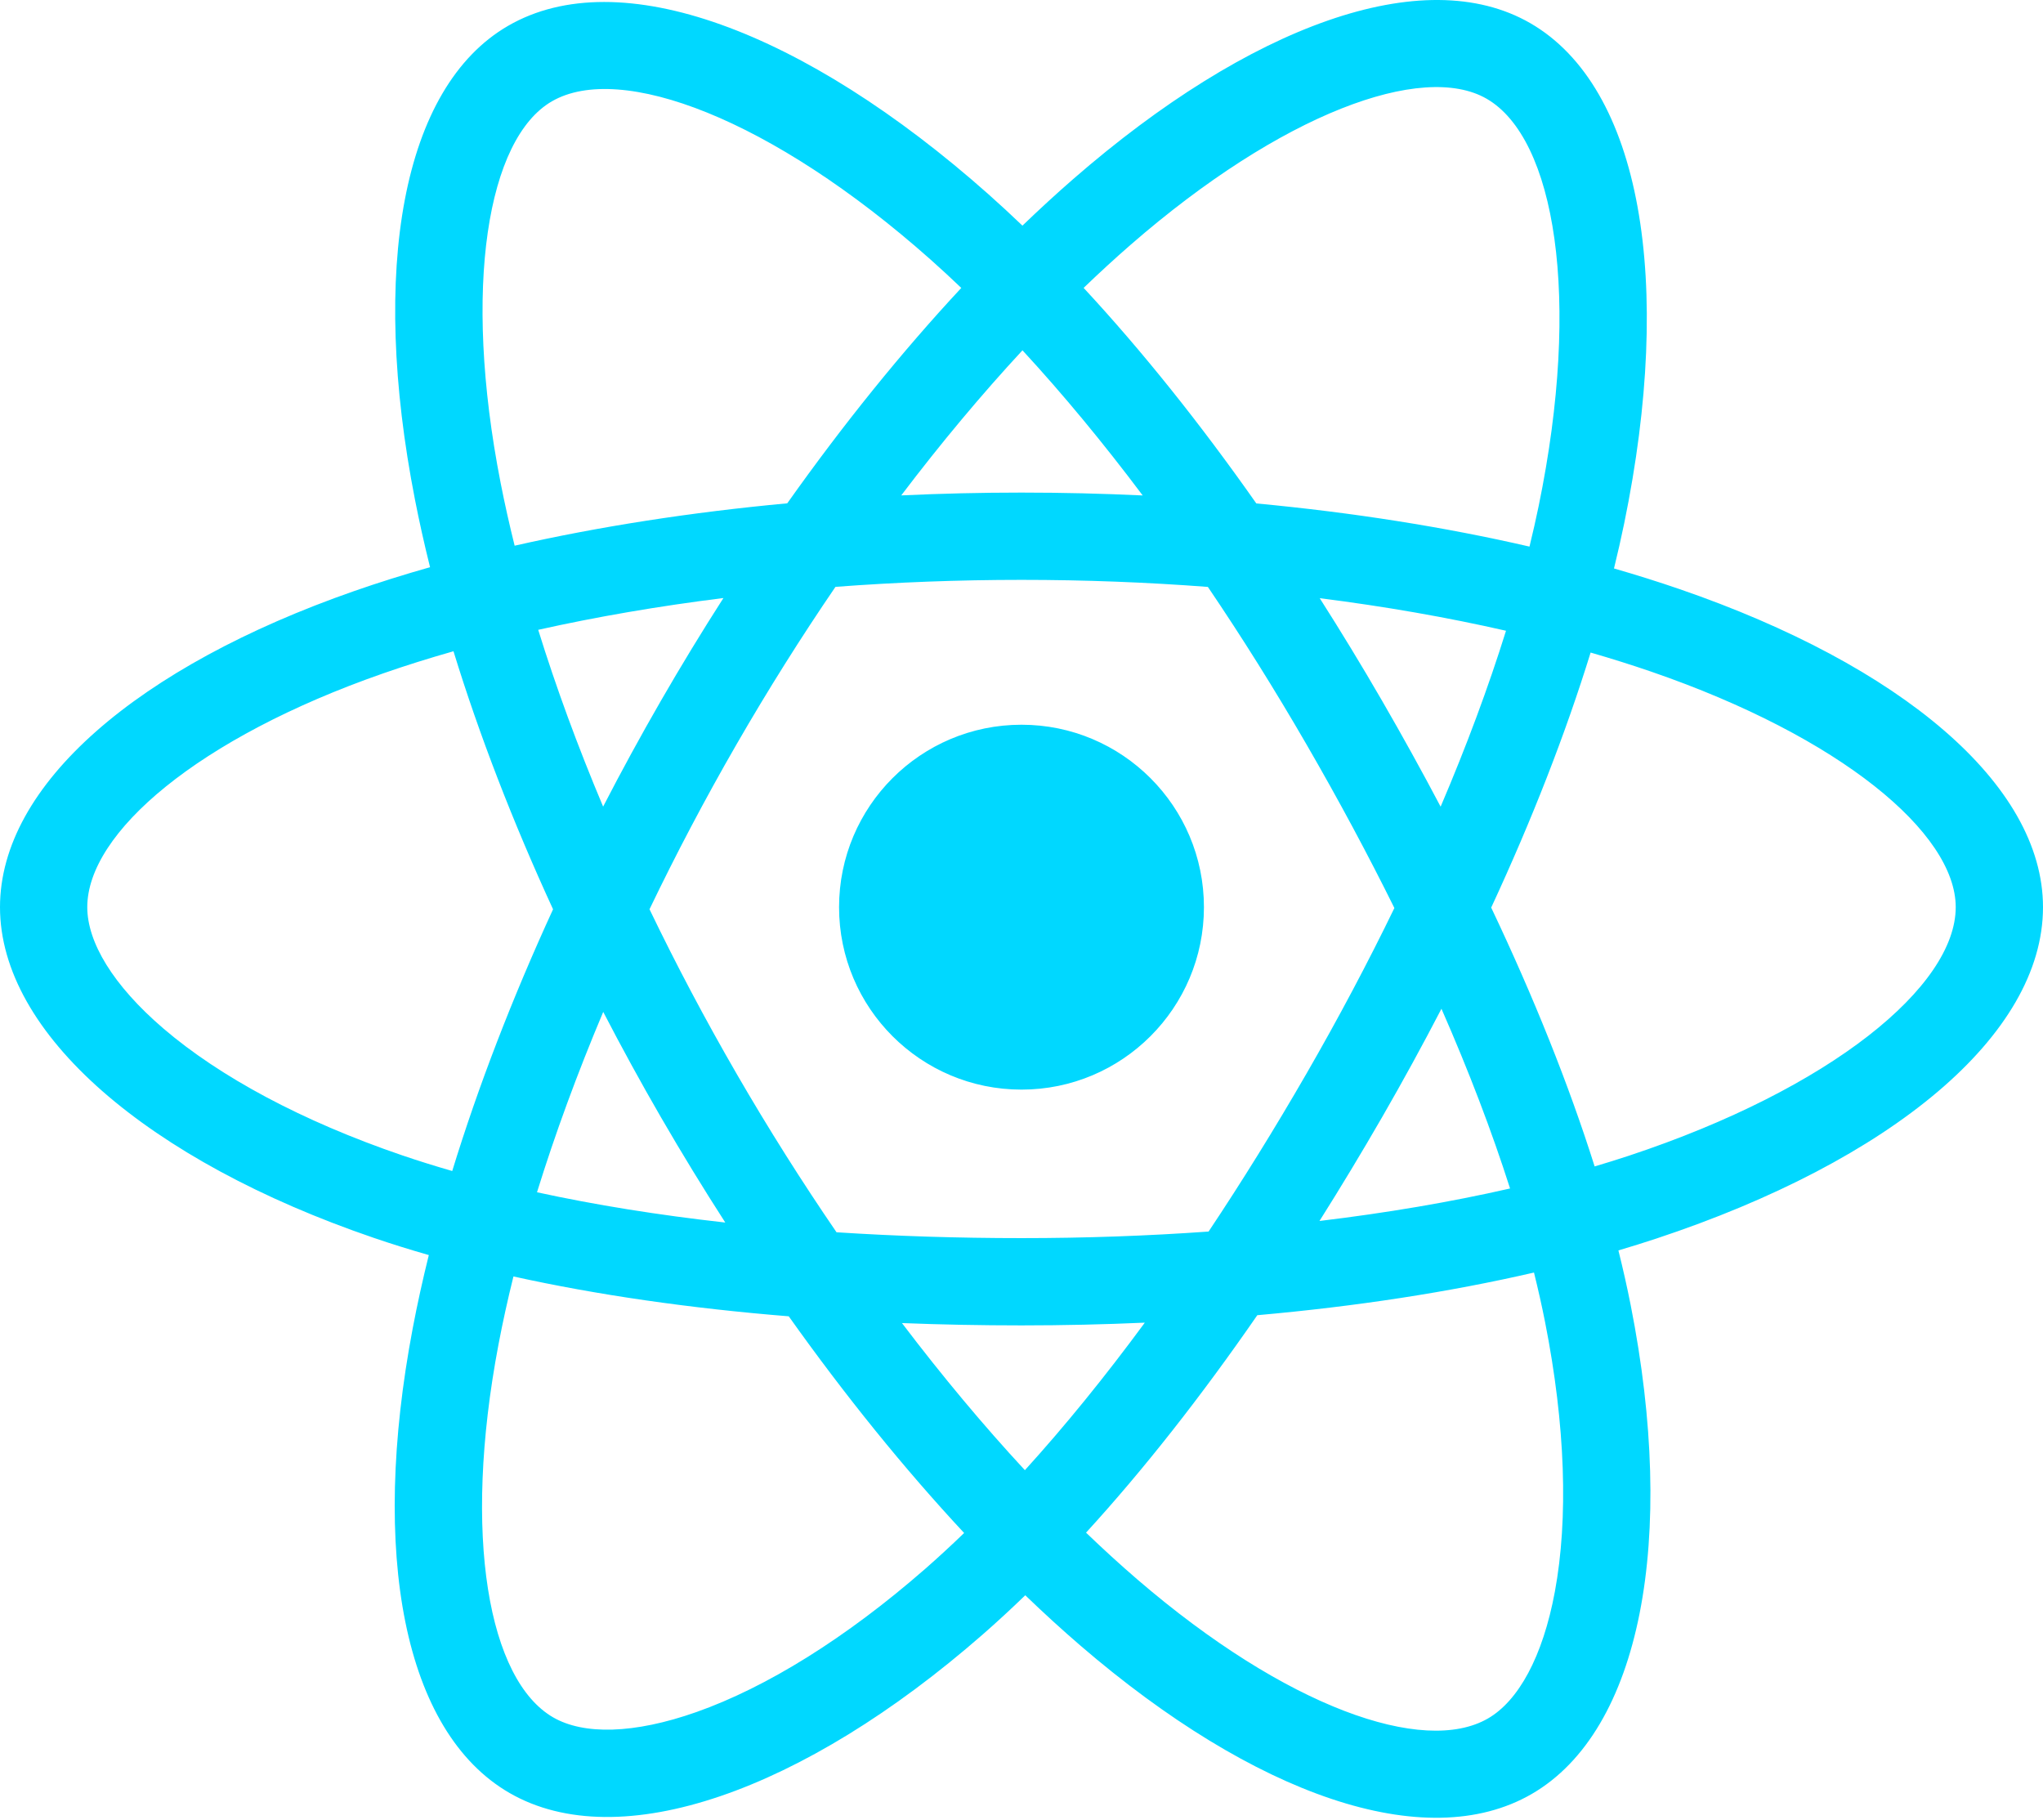
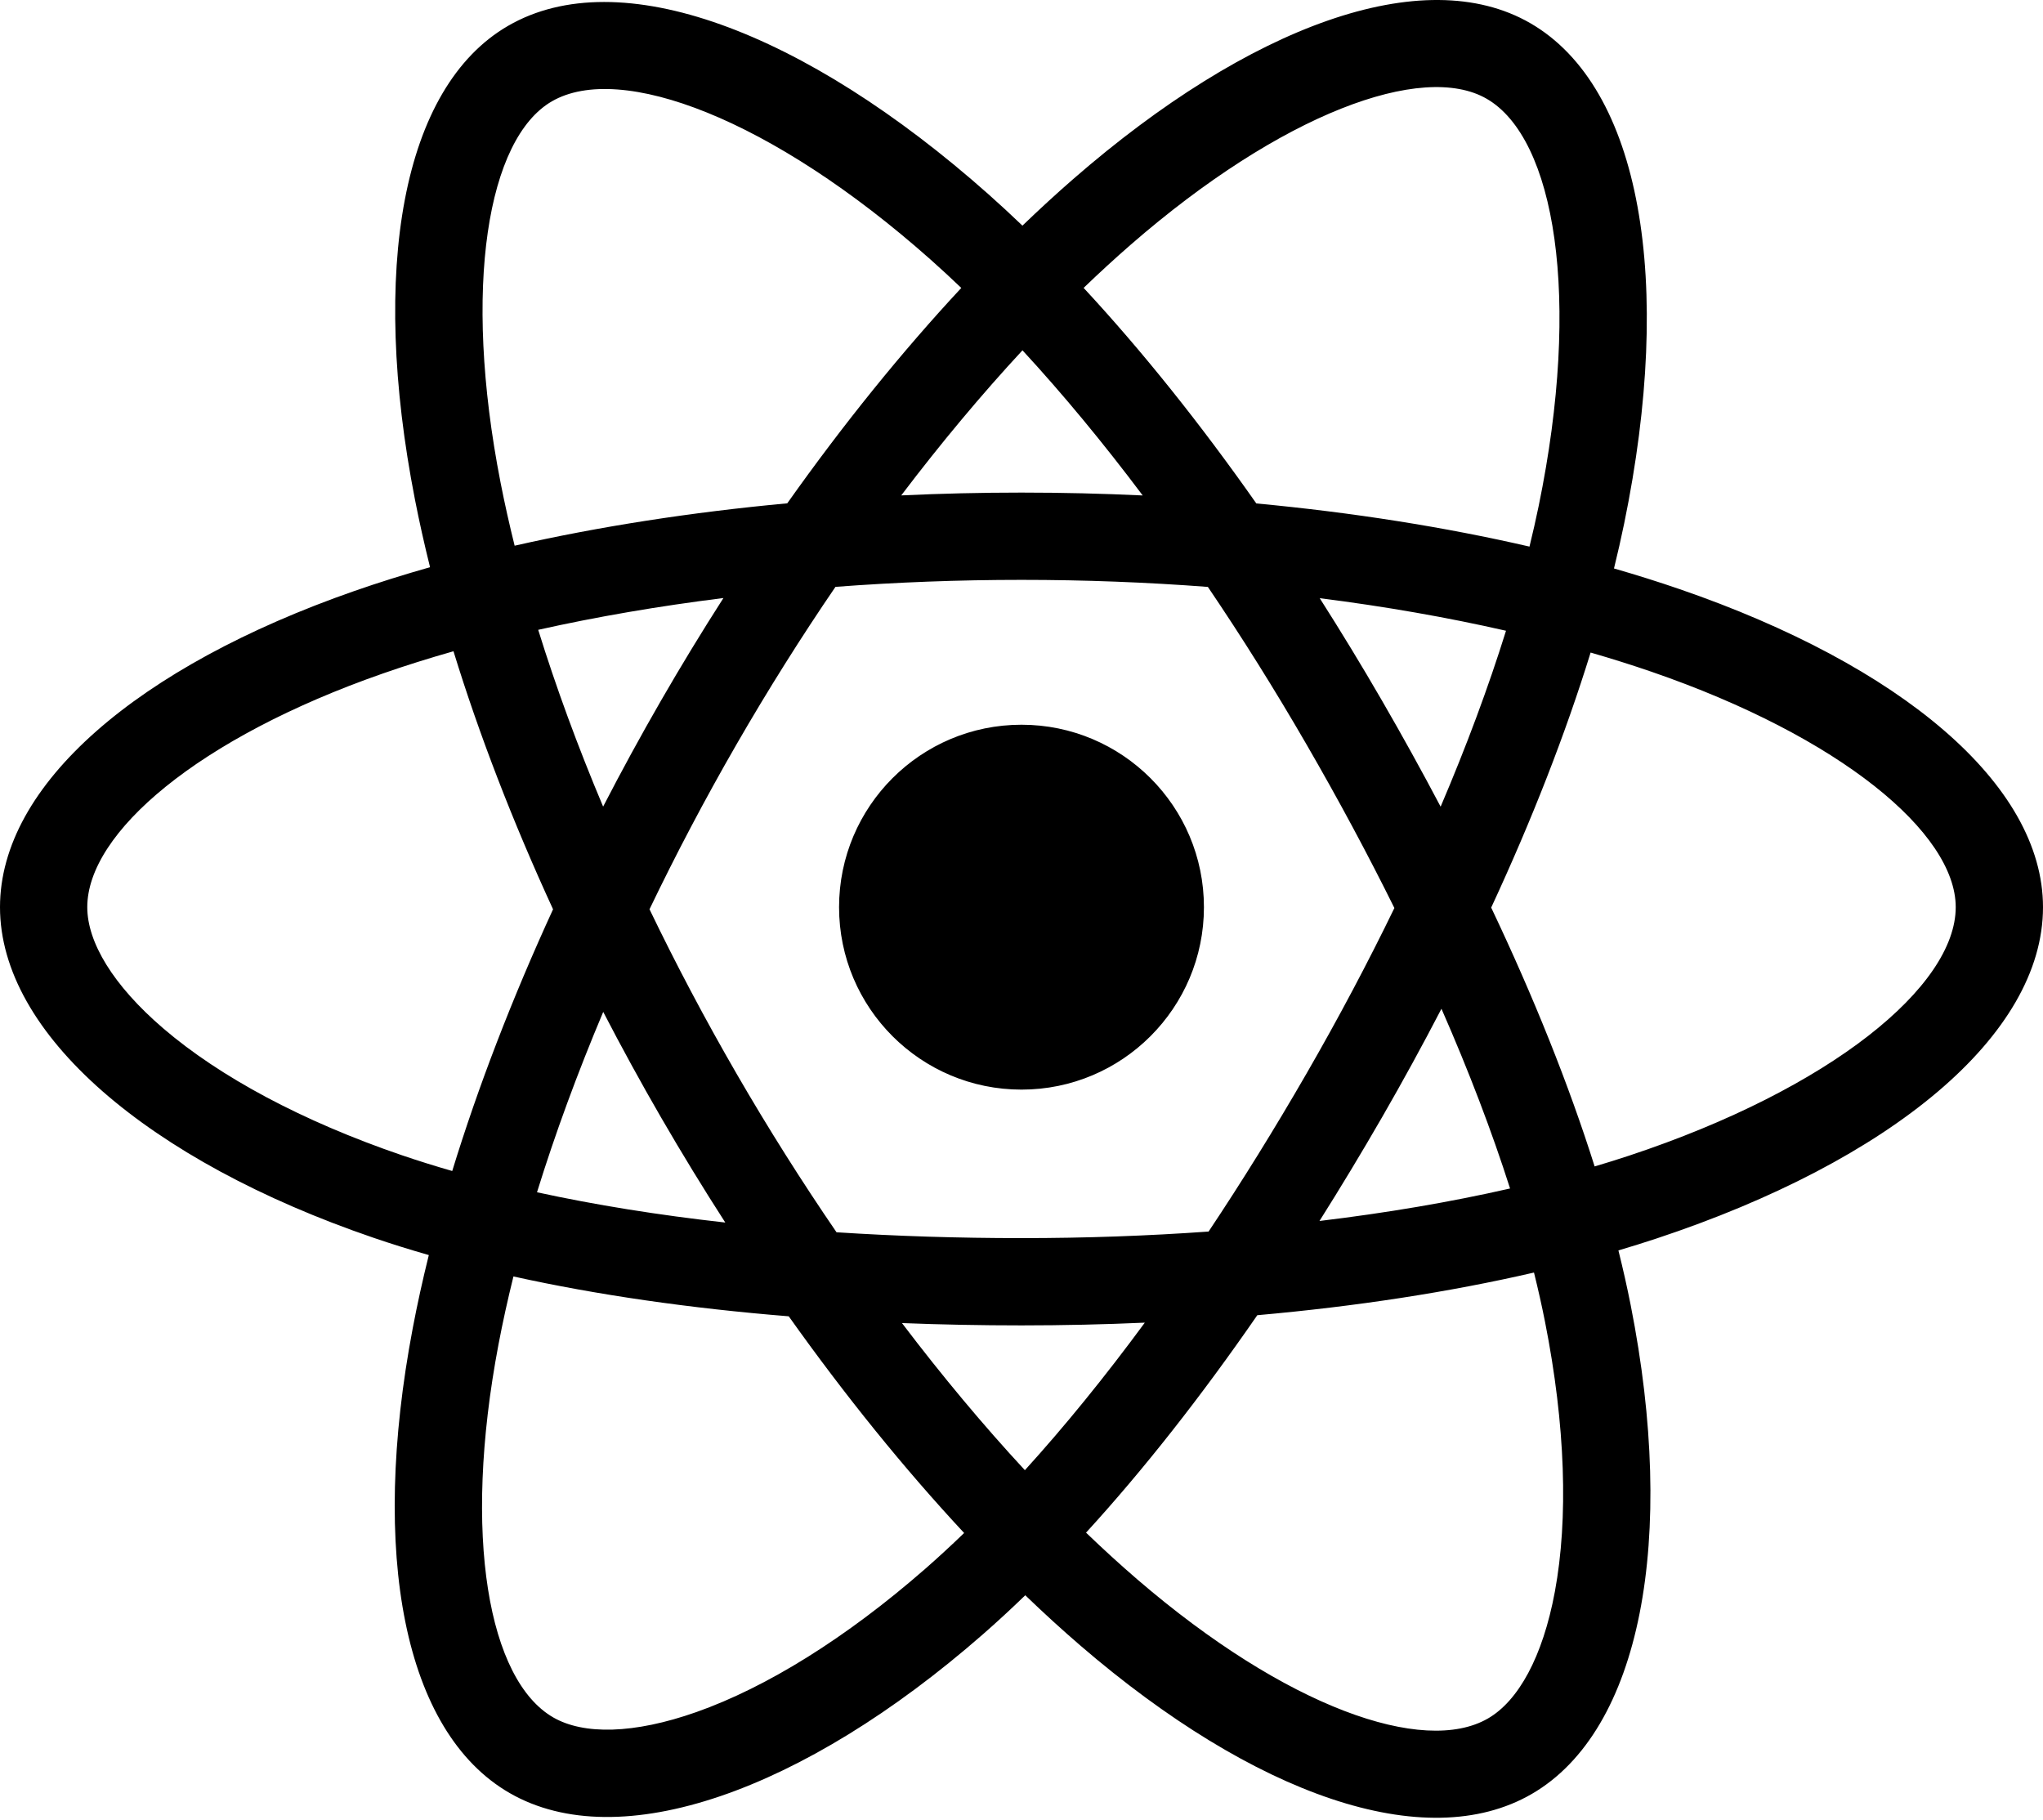
<svg xmlns="http://www.w3.org/2000/svg" width="256px" height="228px" viewBox="0 0 256 228" version="1.1" preserveAspectRatio="xMidYMid">
  <g>
-     <path d="M210.483,73.824 C207.828,72.91 205.076,72.045 202.242,71.227 C202.708,69.326 203.136,67.45 203.516,65.606 C209.754,35.325 205.675,10.93 191.747,2.898 C178.392,-4.803 156.551,3.227 134.493,22.424 C132.372,24.27 130.245,26.224 128.118,28.272 C126.702,26.917 125.287,25.608 123.877,24.355 C100.759,3.829 77.587,-4.822 63.673,3.233 C50.33,10.957 46.379,33.89 51.995,62.588 C52.537,65.36 53.171,68.191 53.887,71.069 C50.608,72 47.442,72.992 44.413,74.048 C17.309,83.497 0,98.307 0,113.668 C0,129.533 18.582,145.446 46.812,155.095 C49.039,155.857 51.351,156.577 53.733,157.26 C52.96,160.373 52.288,163.423 51.723,166.398 C46.369,194.598 50.55,216.989 63.857,224.664 C77.601,232.59 100.669,224.443 123.13,204.809 C124.906,203.257 126.687,201.611 128.472,199.886 C130.786,202.114 133.095,204.222 135.393,206.2 C157.15,224.922 178.638,232.482 191.932,224.786 C205.663,216.837 210.126,192.783 204.332,163.518 C203.89,161.283 203.375,159 202.797,156.676 C204.417,156.197 206.007,155.702 207.557,155.188 C236.905,145.465 256,129.745 256,113.668 C256,98.251 238.132,83.342 210.483,73.824 L210.483,73.824 Z M204.118,144.808 C202.718,145.271 201.282,145.719 199.818,146.153 C196.578,135.896 192.206,124.99 186.855,113.721 C191.961,102.721 196.165,91.954 199.314,81.764 C201.933,82.522 204.474,83.321 206.924,84.164 C230.613,92.32 245.064,104.377 245.064,113.668 C245.064,123.564 229.458,136.411 204.118,144.808 L204.118,144.808 Z M193.604,165.642 C196.166,178.583 196.531,190.283 194.835,199.429 C193.31,207.648 190.244,213.127 186.452,215.322 C178.385,219.991 161.132,213.921 142.525,197.91 C140.392,196.074 138.244,194.115 136.088,192.04 C143.302,184.151 150.511,174.98 157.547,164.794 C169.923,163.696 181.615,161.9 192.218,159.449 C192.74,161.556 193.204,163.622 193.604,165.642 L193.604,165.642 Z M87.276,214.515 C79.394,217.298 73.116,217.378 69.321,215.19 C61.246,210.533 57.889,192.554 62.468,168.438 C62.993,165.676 63.617,162.839 64.337,159.939 C74.823,162.258 86.43,163.927 98.835,164.933 C105.919,174.9 113.336,184.061 120.811,192.083 C119.178,193.659 117.551,195.16 115.934,196.575 C106.001,205.257 96.048,211.417 87.276,214.515 L87.276,214.515 Z M50.349,144.747 C37.866,140.48 27.557,134.935 20.491,128.884 C14.141,123.447 10.936,118.048 10.936,113.668 C10.936,104.346 24.833,92.456 48.012,84.375 C50.825,83.394 53.769,82.47 56.824,81.602 C60.028,92.022 64.23,102.917 69.301,113.934 C64.164,125.115 59.902,136.183 56.667,146.726 C54.489,146.099 52.379,145.44 50.349,144.747 L50.349,144.747 Z M62.727,60.488 C57.916,35.9 61.111,17.353 69.152,12.698 C77.716,7.74 96.654,14.809 116.615,32.533 C117.891,33.666 119.172,34.851 120.456,36.078 C113.018,44.065 105.669,53.157 98.648,63.066 C86.608,64.182 75.083,65.974 64.487,68.375 C63.821,65.695 63.231,63.062 62.727,60.488 L62.727,60.488 Z M173.154,87.755 C170.621,83.38 168.02,79.108 165.369,74.952 C173.537,75.985 181.363,77.356 188.712,79.033 C186.506,86.104 183.756,93.497 180.519,101.077 C178.196,96.668 175.74,92.223 173.154,87.755 L173.154,87.755 Z M128.122,43.894 C133.166,49.359 138.218,55.46 143.187,62.08 C138.18,61.844 133.111,61.721 128,61.721 C122.937,61.721 117.906,61.841 112.93,62.074 C117.904,55.515 122.999,49.422 128.122,43.894 L128.122,43.894 Z M82.802,87.831 C80.272,92.218 77.861,96.639 75.575,101.069 C72.391,93.516 69.666,86.089 67.441,78.917 C74.745,77.283 82.534,75.946 90.65,74.933 C87.961,79.127 85.339,83.43 82.802,87.83 L82.802,87.831 L82.802,87.831 Z M90.883,153.183 C82.498,152.247 74.592,150.98 67.29,149.39 C69.551,142.091 72.335,134.505 75.588,126.79 C77.879,131.216 80.299,135.638 82.845,140.036 L82.846,140.036 C85.439,144.515 88.126,148.904 90.883,153.183 L90.883,153.183 Z M128.425,184.213 C123.241,178.621 118.071,172.434 113.022,165.78 C117.924,165.972 122.921,166.071 128,166.071 C133.218,166.071 138.376,165.953 143.453,165.727 C138.468,172.501 133.435,178.697 128.425,184.213 L128.425,184.213 Z M180.623,126.396 C184.045,134.195 186.929,141.741 189.219,148.916 C181.797,150.61 173.783,151.974 165.339,152.987 C167.997,148.776 170.62,144.43 173.198,139.961 C175.805,135.438 178.282,130.909 180.623,126.396 L180.623,126.396 Z M163.725,134.497 C159.723,141.436 155.614,148.059 151.444,154.312 C143.847,154.855 135.999,155.135 128,155.135 C120.033,155.135 112.284,154.887 104.822,154.403 C100.483,148.068 96.285,141.425 92.309,134.557 L92.31,134.557 C88.344,127.707 84.694,120.799 81.387,113.93 C84.693,107.046 88.334,100.13 92.277,93.293 L92.276,93.294 C96.229,86.439 100.39,79.828 104.689,73.533 C112.302,72.957 120.11,72.657 128,72.657 L128,72.657 C135.926,72.657 143.743,72.96 151.354,73.54 C155.587,79.789 159.72,86.378 163.689,93.235 C167.703,100.169 171.39,107.038 174.725,113.775 C171.4,120.628 167.721,127.567 163.725,134.497 L163.725,134.497 Z M186.285,12.373 C194.857,17.317 198.191,37.254 192.805,63.399 C192.461,65.067 192.075,66.766 191.654,68.488 C181.033,66.037 169.5,64.214 157.425,63.081 C150.391,53.064 143.102,43.957 135.785,36.073 C137.752,34.181 139.716,32.376 141.673,30.673 C160.572,14.226 178.237,7.732 186.285,12.373 L186.285,12.373 Z M128,90.808 C140.625,90.808 150.86,101.043 150.86,113.668 C150.86,126.293 140.625,136.528 128,136.528 C115.375,136.528 105.14,126.293 105.14,113.668 C105.14,101.043 115.375,90.808 128,90.808 L128,90.808 Z" fill="#00D8FF" />
+     <path d="M210.483,73.824 C207.828,72.91 205.076,72.045 202.242,71.227 C202.708,69.326 203.136,67.45 203.516,65.606 C209.754,35.325 205.675,10.93 191.747,2.898 C178.392,-4.803 156.551,3.227 134.493,22.424 C132.372,24.27 130.245,26.224 128.118,28.272 C126.702,26.917 125.287,25.608 123.877,24.355 C100.759,3.829 77.587,-4.822 63.673,3.233 C50.33,10.957 46.379,33.89 51.995,62.588 C52.537,65.36 53.171,68.191 53.887,71.069 C50.608,72 47.442,72.992 44.413,74.048 C17.309,83.497 0,98.307 0,113.668 C0,129.533 18.582,145.446 46.812,155.095 C49.039,155.857 51.351,156.577 53.733,157.26 C52.96,160.373 52.288,163.423 51.723,166.398 C46.369,194.598 50.55,216.989 63.857,224.664 C77.601,232.59 100.669,224.443 123.13,204.809 C124.906,203.257 126.687,201.611 128.472,199.886 C130.786,202.114 133.095,204.222 135.393,206.2 C157.15,224.922 178.638,232.482 191.932,224.786 C205.663,216.837 210.126,192.783 204.332,163.518 C203.89,161.283 203.375,159 202.797,156.676 C204.417,156.197 206.007,155.702 207.557,155.188 C236.905,145.465 256,129.745 256,113.668 C256,98.251 238.132,83.342 210.483,73.824 L210.483,73.824 Z M204.118,144.808 C202.718,145.271 201.282,145.719 199.818,146.153 C196.578,135.896 192.206,124.99 186.855,113.721 C191.961,102.721 196.165,91.954 199.314,81.764 C201.933,82.522 204.474,83.321 206.924,84.164 C230.613,92.32 245.064,104.377 245.064,113.668 C245.064,123.564 229.458,136.411 204.118,144.808 L204.118,144.808 Z M193.604,165.642 C196.166,178.583 196.531,190.283 194.835,199.429 C193.31,207.648 190.244,213.127 186.452,215.322 C178.385,219.991 161.132,213.921 142.525,197.91 C140.392,196.074 138.244,194.115 136.088,192.04 C143.302,184.151 150.511,174.98 157.547,164.794 C169.923,163.696 181.615,161.9 192.218,159.449 C192.74,161.556 193.204,163.622 193.604,165.642 L193.604,165.642 Z M87.276,214.515 C79.394,217.298 73.116,217.378 69.321,215.19 C61.246,210.533 57.889,192.554 62.468,168.438 C62.993,165.676 63.617,162.839 64.337,159.939 C74.823,162.258 86.43,163.927 98.835,164.933 C105.919,174.9 113.336,184.061 120.811,192.083 C119.178,193.659 117.551,195.16 115.934,196.575 C106.001,205.257 96.048,211.417 87.276,214.515 L87.276,214.515 Z M50.349,144.747 C37.866,140.48 27.557,134.935 20.491,128.884 C14.141,123.447 10.936,118.048 10.936,113.668 C10.936,104.346 24.833,92.456 48.012,84.375 C50.825,83.394 53.769,82.47 56.824,81.602 C60.028,92.022 64.23,102.917 69.301,113.934 C64.164,125.115 59.902,136.183 56.667,146.726 C54.489,146.099 52.379,145.44 50.349,144.747 L50.349,144.747 Z M62.727,60.488 C57.916,35.9 61.111,17.353 69.152,12.698 C77.716,7.74 96.654,14.809 116.615,32.533 C117.891,33.666 119.172,34.851 120.456,36.078 C113.018,44.065 105.669,53.157 98.648,63.066 C86.608,64.182 75.083,65.974 64.487,68.375 C63.821,65.695 63.231,63.062 62.727,60.488 L62.727,60.488 Z M173.154,87.755 C170.621,83.38 168.02,79.108 165.369,74.952 C173.537,75.985 181.363,77.356 188.712,79.033 C186.506,86.104 183.756,93.497 180.519,101.077 C178.196,96.668 175.74,92.223 173.154,87.755 L173.154,87.755 Z M128.122,43.894 C133.166,49.359 138.218,55.46 143.187,62.08 C138.18,61.844 133.111,61.721 128,61.721 C122.937,61.721 117.906,61.841 112.93,62.074 C117.904,55.515 122.999,49.422 128.122,43.894 L128.122,43.894 Z M82.802,87.831 C80.272,92.218 77.861,96.639 75.575,101.069 C72.391,93.516 69.666,86.089 67.441,78.917 C74.745,77.283 82.534,75.946 90.65,74.933 C87.961,79.127 85.339,83.43 82.802,87.83 L82.802,87.831 L82.802,87.831 Z M90.883,153.183 C82.498,152.247 74.592,150.98 67.29,149.39 C69.551,142.091 72.335,134.505 75.588,126.79 C77.879,131.216 80.299,135.638 82.845,140.036 L82.846,140.036 C85.439,144.515 88.126,148.904 90.883,153.183 L90.883,153.183 Z M128.425,184.213 C123.241,178.621 118.071,172.434 113.022,165.78 C117.924,165.972 122.921,166.071 128,166.071 C133.218,166.071 138.376,165.953 143.453,165.727 C138.468,172.501 133.435,178.697 128.425,184.213 L128.425,184.213 Z M180.623,126.396 C184.045,134.195 186.929,141.741 189.219,148.916 C181.797,150.61 173.783,151.974 165.339,152.987 C167.997,148.776 170.62,144.43 173.198,139.961 C175.805,135.438 178.282,130.909 180.623,126.396 L180.623,126.396 Z M163.725,134.497 C159.723,141.436 155.614,148.059 151.444,154.312 C143.847,154.855 135.999,155.135 128,155.135 C120.033,155.135 112.284,154.887 104.822,154.403 C100.483,148.068 96.285,141.425 92.309,134.557 L92.31,134.557 C88.344,127.707 84.694,120.799 81.387,113.93 C84.693,107.046 88.334,100.13 92.277,93.293 L92.276,93.294 C96.229,86.439 100.39,79.828 104.689,73.533 C112.302,72.957 120.11,72.657 128,72.657 L128,72.657 C135.926,72.657 143.743,72.96 151.354,73.54 C155.587,79.789 159.72,86.378 163.689,93.235 C167.703,100.169 171.39,107.038 174.725,113.775 C171.4,120.628 167.721,127.567 163.725,134.497 L163.725,134.497 Z M186.285,12.373 C194.857,17.317 198.191,37.254 192.805,63.399 C192.461,65.067 192.075,66.766 191.654,68.488 C181.033,66.037 169.5,64.214 157.425,63.081 C150.391,53.064 143.102,43.957 135.785,36.073 C137.752,34.181 139.716,32.376 141.673,30.673 C160.572,14.226 178.237,7.732 186.285,12.373 L186.285,12.373 Z M128,90.808 C140.625,90.808 150.86,101.043 150.86,113.668 C150.86,126.293 140.625,136.528 128,136.528 C115.375,136.528 105.14,126.293 105.14,113.668 C105.14,101.043 115.375,90.808 128,90.808 L128,90.808 Z" fill="currentColor" />
  </g>
</svg>
